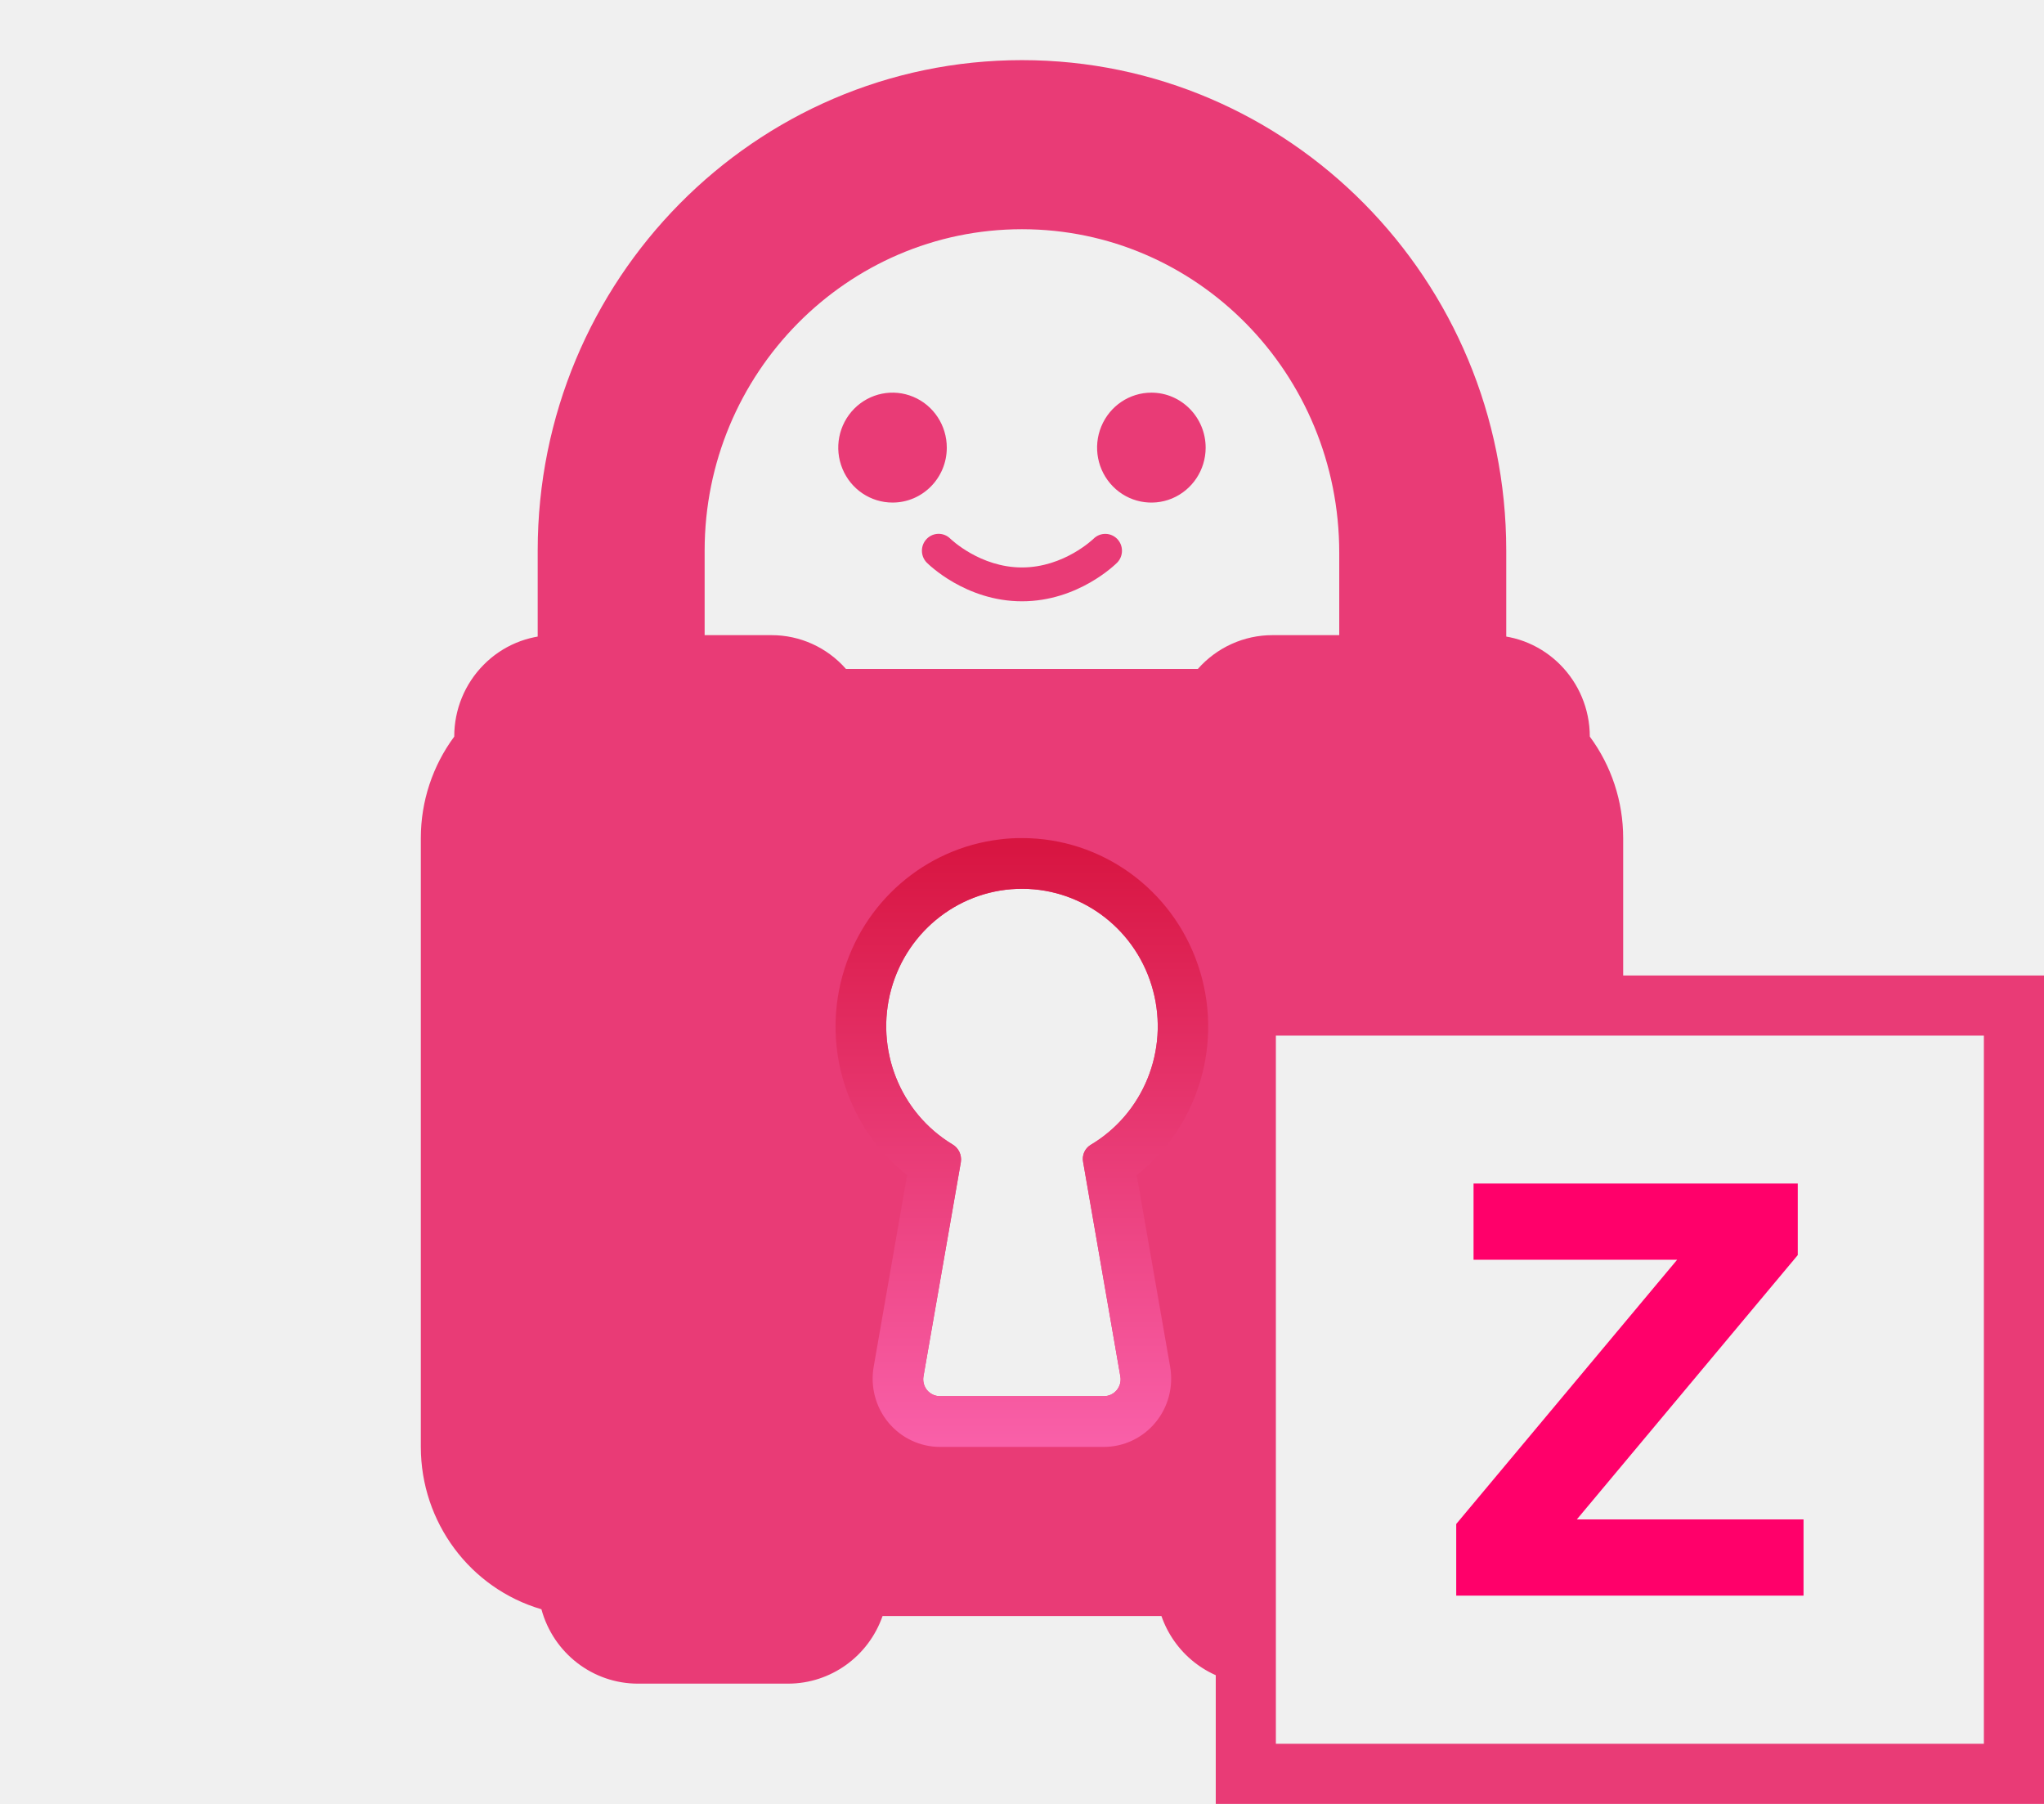
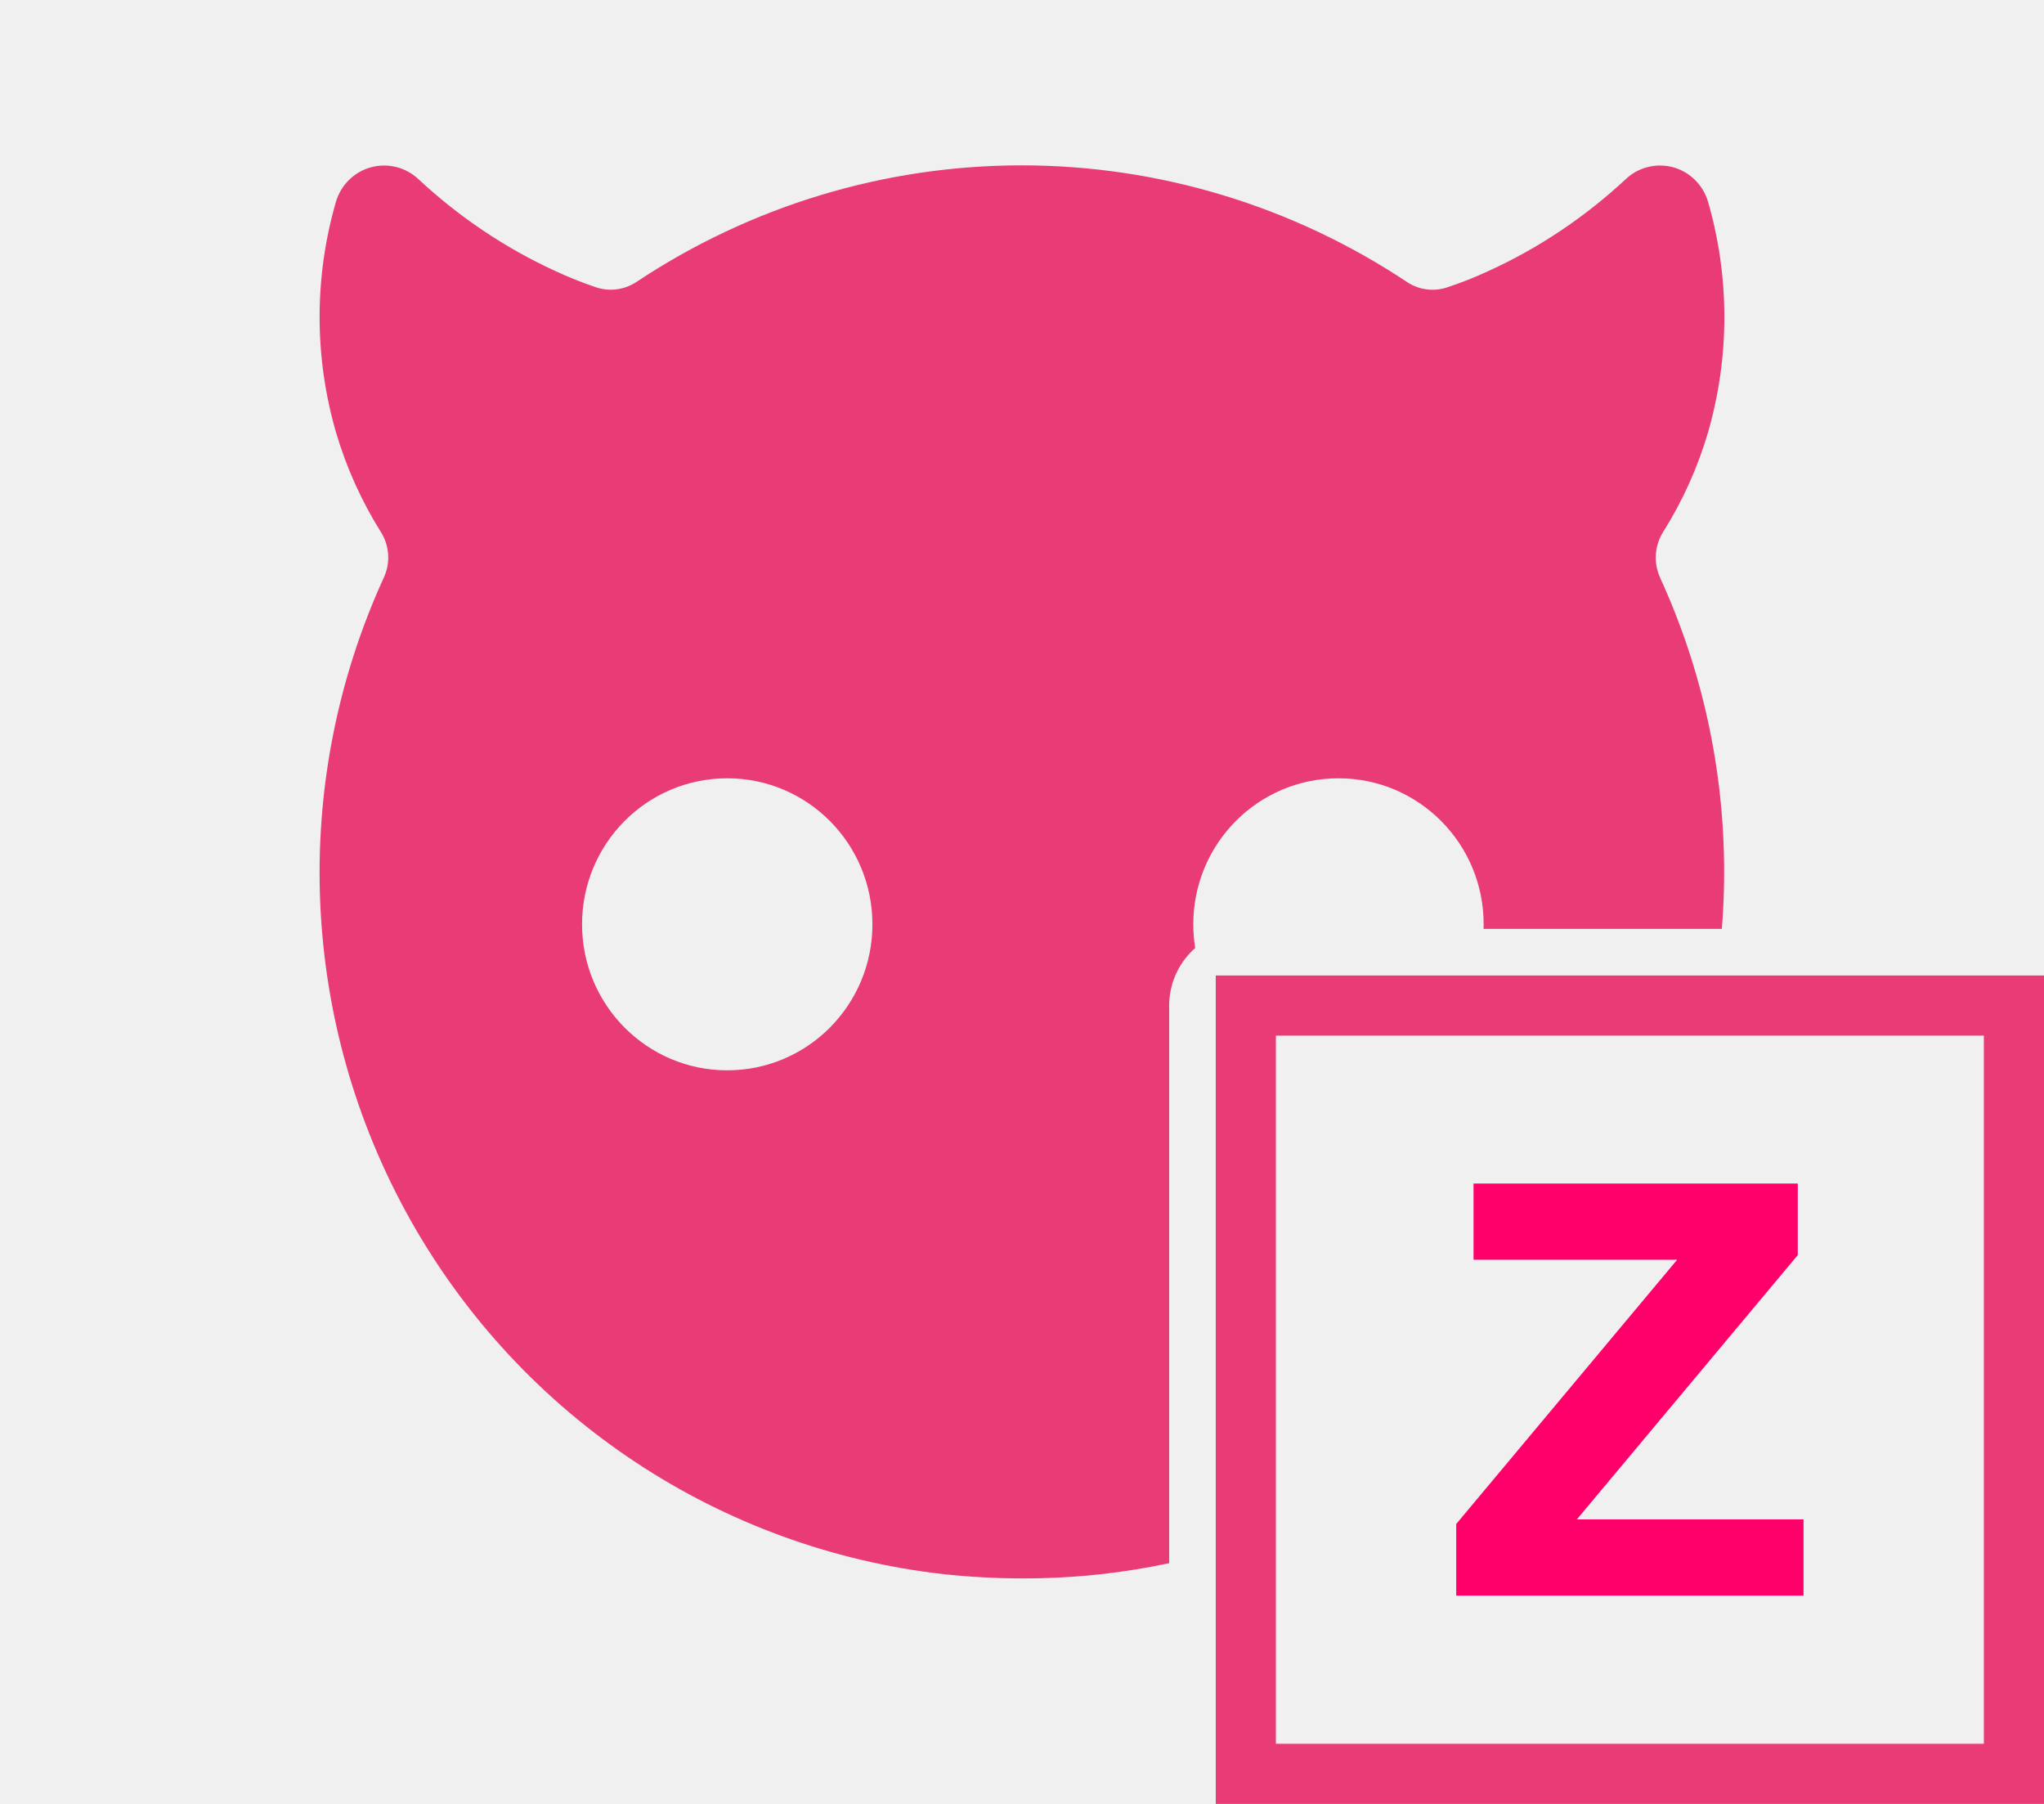
<svg xmlns="http://www.w3.org/2000/svg" width="34px" height="30px" viewBox="0 0 34 30" version="1.1">
  <defs>
    <linearGradient x1="50%" y1="99.9%" x2="50%" y2="1.2%" id="linearGradient-1">
      <stop stop-color="#F960A9" offset="0.076%" />
      <stop stop-color="#D81541" offset="100%" />
    </linearGradient>
+     <mask id="kyn-cut-square-classic-snoozed" maskUnits="userSpaceOnUse" x="-10" y="-10" width="54.0" height="50.0">
+       <rect x="-10" y="-10" width="54.0" height="50.0" fill="#fff" />
+       <g fill="#000" stroke="#000" stroke-width="2.550" stroke-linejoin="round" stroke-linecap="round">
+         <rect fill-rule="nonzero" x="20.723" y="16.723" width="12.777" height="12.777" />
+         <polygon fill-rule="nonzero" points="24.223 25.345 27.898 20.95 24.511 20.95 24.511 19.683 29.904 19.683 29.904 20.873 26.229 25.269 30 25.269 30 26.536 24.223 26.536" />
+       </g>
+     </mask>
  </defs>
  <g id="Snoozed" stroke="none" stroke-width="1" fill="none" fill-rule="evenodd" transform="translate(0, 0)">
-     <g id="Brand_Mascot-Copy-7" transform="translate(7, 1)" fill-rule="nonzero">
-       <g id="Brand_Mascot" transform="translate(-0, 0)">
-         <g id="Pia_Logo_Vertical" transform="translate(-0, 0)">
-           <g id="Lock" transform="translate(-0, 0)">
-             <path d="M4.721,9.598 L4.721,8.156 C4.721,5.21 7.089,2.812 9.999,2.812 C12.91,2.812 15.277,5.21 15.277,8.192 L15.277,9.598 L18.055,9.598 L18.055,8.156 C18.055,3.652 14.444,0 9.999,0 C5.555,0 1.944,3.652 1.944,8.156 L1.944,9.598 L4.721,9.598 Z" id="Path_30" fill="#E93B76" />
-             <path d="M5.833,9.563 C6.307,9.562 6.758,9.767 7.072,10.125 L7.072,10.125 L12.925,10.125 C13.241,9.767 13.693,9.562 14.167,9.563 L14.167,9.563 L17.778,9.563 C18.698,9.564 19.444,10.319 19.445,11.25 C19.805,11.737 20,12.329 20,12.938 L20,12.938 L20,15.723 L13.723,15.723 L13.722,26.992 C13.085,26.927 12.535,26.495 12.319,25.875 L12.319,25.875 L7.681,25.875 C7.445,26.549 6.817,26.999 6.111,27 L6.111,27 L3.611,27 C2.862,27 2.205,26.494 2.006,25.763 C0.818,25.415 -0,24.314 9.82999584e-08,23.063 L9.82999584e-08,23.063 L9.82999584e-08,12.937 C9.82999584e-08,12.329 0.195,11.737 0.556,11.25 C0.555,10.802 0.731,10.373 1.044,10.057 C1.356,9.74 1.78,9.563 2.222,9.563 L2.222,9.563 Z M10.011,13.781 C8.993,13.776 8.097,14.461 7.824,15.454 C7.551,16.447 7.968,17.503 8.842,18.031 C8.945,18.09 9.001,18.208 8.983,18.326 L8.983,18.326 L8.361,21.89 C8.347,21.971 8.369,22.055 8.421,22.119 C8.474,22.182 8.552,22.219 8.633,22.219 L8.633,22.219 L11.364,22.219 C11.446,22.219 11.523,22.182 11.576,22.119 C11.629,22.055 11.651,21.971 11.636,21.89 L11.636,21.89 L11.017,18.326 C10.995,18.215 11.043,18.102 11.139,18.042 C12.018,17.522 12.445,16.471 12.181,15.476 C11.918,14.48 11.029,13.786 10.011,13.781 Z" id="Combined-Shape" fill="#E93B76" />
-             <path d="M8.749,6.447 C8.75,6.077 8.531,5.742 8.193,5.6 C7.855,5.458 7.467,5.536 7.208,5.798 C6.95,6.06 6.872,6.453 7.013,6.795 C7.153,7.137 7.483,7.359 7.849,7.358 C8.346,7.357 8.748,6.949 8.749,6.447 L8.749,6.447 Z M12.155,5.53 C11.789,5.529 11.46,5.751 11.319,6.092 C11.178,6.433 11.254,6.827 11.512,7.089 C11.769,7.351 12.157,7.43 12.495,7.29 C12.833,7.149 13.054,6.816 13.055,6.447 C13.055,5.942 12.653,5.532 12.155,5.53 L12.155,5.53 Z M11.193,7.957 C11.188,7.961 10.701,8.437 9.999,8.437 C9.304,8.437 8.819,7.969 8.806,7.957 C8.697,7.85 8.524,7.852 8.417,7.96 C8.309,8.069 8.308,8.245 8.414,8.355 C8.44,8.381 9.062,9 10,9 C10.937,9 11.559,8.381 11.585,8.355 C11.69,8.245 11.689,8.07 11.582,7.961 C11.475,7.853 11.302,7.851 11.193,7.957 L11.193,7.957 Z" id="Path_32" fill="#E93B76" />
-             <path d="M11.908,18.543 C12.949,17.719 13.359,16.316 12.928,15.051 C12.498,13.786 11.322,12.937 10,12.938 C9.877,12.937 9.753,12.944 9.631,12.96 C8.385,13.109 7.351,14.005 7.013,15.229 C6.675,16.452 7.1,17.761 8.089,18.543 L7.533,21.729 C7.475,22.06 7.564,22.399 7.777,22.657 C7.99,22.914 8.305,23.063 8.636,23.063 L11.361,23.063 C11.693,23.063 12.007,22.914 12.22,22.657 C12.433,22.399 12.522,22.06 12.464,21.729 L11.908,18.543 Z M11.364,22.219 L8.633,22.219 C8.552,22.219 8.474,22.182 8.421,22.119 C8.369,22.055 8.347,21.971 8.361,21.89 L8.983,18.326 C9.001,18.208 8.945,18.09 8.842,18.031 C7.968,17.503 7.551,16.447 7.824,15.454 C8.097,14.461 8.993,13.776 10.011,13.781 C11.029,13.786 11.918,14.48 12.181,15.476 C12.445,16.471 12.018,17.522 11.139,18.042 C11.043,18.102 10.995,18.215 11.017,18.326 L11.636,21.89 C11.651,21.971 11.629,22.055 11.576,22.119 C11.523,22.182 11.446,22.219 11.364,22.219 L11.364,22.219 Z" id="Path_33" fill="url(#linearGradient-1)" />
-           </g>
-         </g>
+     <g>
+       <g id="Kyn_Cat" mask="url(#kyn-cut-square-classic-snoozed)">
+         <path d="m28.249 17.306c-.145-.311-.122-.674.058-.965.412-.654.734-1.367.95-2.108.457-1.583.457-3.264 0-4.848-.103-.353-.38-.631-.731-.729-.354-.097-.734-.006-1.001.246-.857.797-1.832 1.454-2.894 1.937-.286.133-.567.243-.847.337-.287.104-.605.068-.86-.097C20.512 9.472 17.685 8.614 14.794 8.614 11.903 8.614 9.076 9.472 6.665 11.078 6.407 11.243 6.088 11.279 5.802 11.175 5.528 11.082 5.251 10.972 4.965 10.839 3.905 10.353 2.933 9.696 2.08 8.902 1.809 8.65 1.433 8.559 1.079 8.656.724 8.753.448 9.032.344 9.385c-.457 1.584-.457 3.261 0 4.845.219.745.538 1.454.95 2.111.18.288.203.648.061.955-1.987 4.343-1.777 9.382.563 13.54 2.341 4.161 6.529 6.933 11.253 7.458.55.058 1.101.087 1.652.087 3.645.01 7.164-1.35 9.862-3.812 3.123-2.824 4.91-6.849 4.91-11.072 0-2.137-.457-4.252-1.349-6.195zM8.59 27.678c-1.69 0-3.059-1.376-3.059-3.076s1.368-3.076 3.059-3.076 3.059 1.376 3.059 3.076-1.368 3.076-3.059 3.076zm12.879 0c-1.69 0-3.059-1.376-3.059-3.076s1.368-3.076 3.059-3.076 3.059 1.376 3.059 3.076-1.368 3.076-3.059 3.076z" transform="translate(5.3154 -4.0505) scale(0.78946)" fill="#E93B76" />
      </g>
    </g>
    <rect id="Rectangle-Copy-2" stroke="#E93B76" fill-rule="nonzero" x="20.723" y="16.723" width="12.777" height="12.777" />
    <polygon id="Z-Copy" fill="#FF006A" fill-rule="nonzero" points="24.223 25.345 27.898 20.95 24.511 20.95 24.511 19.683 29.904 19.683 29.904 20.873 26.229 25.269 30 25.269 30 26.536 24.223 26.536" />
  </g>
</svg>
